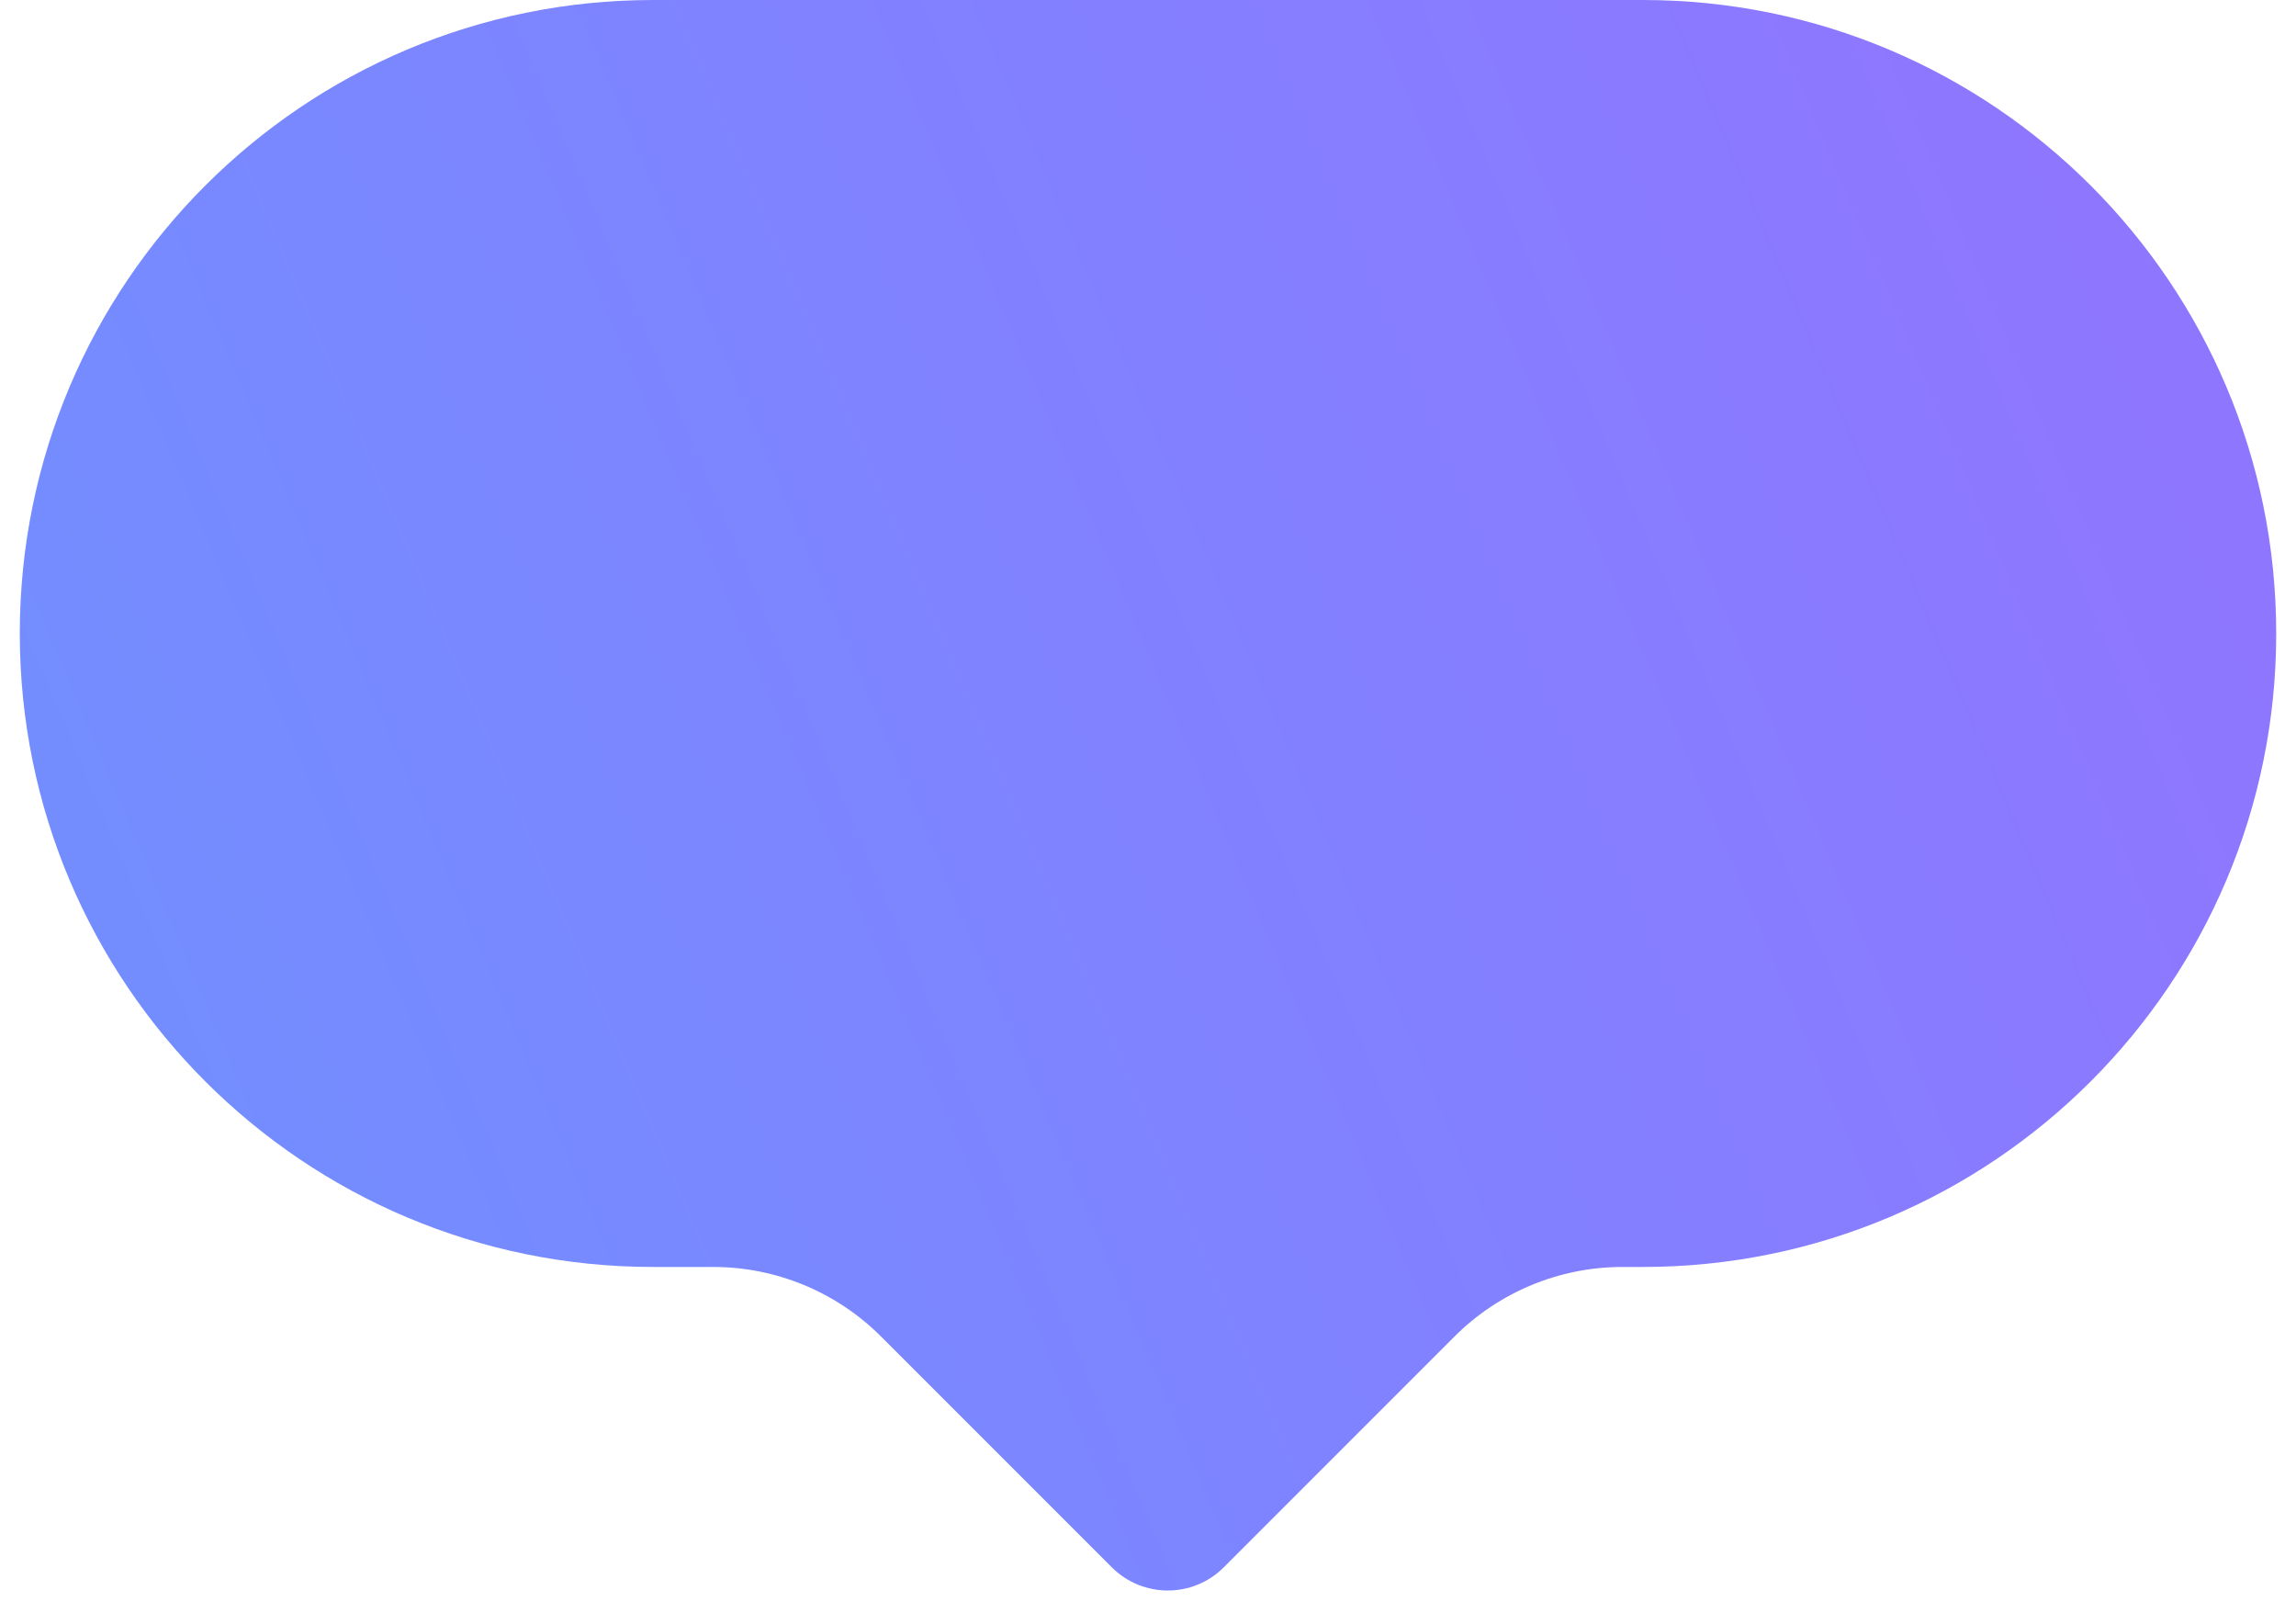
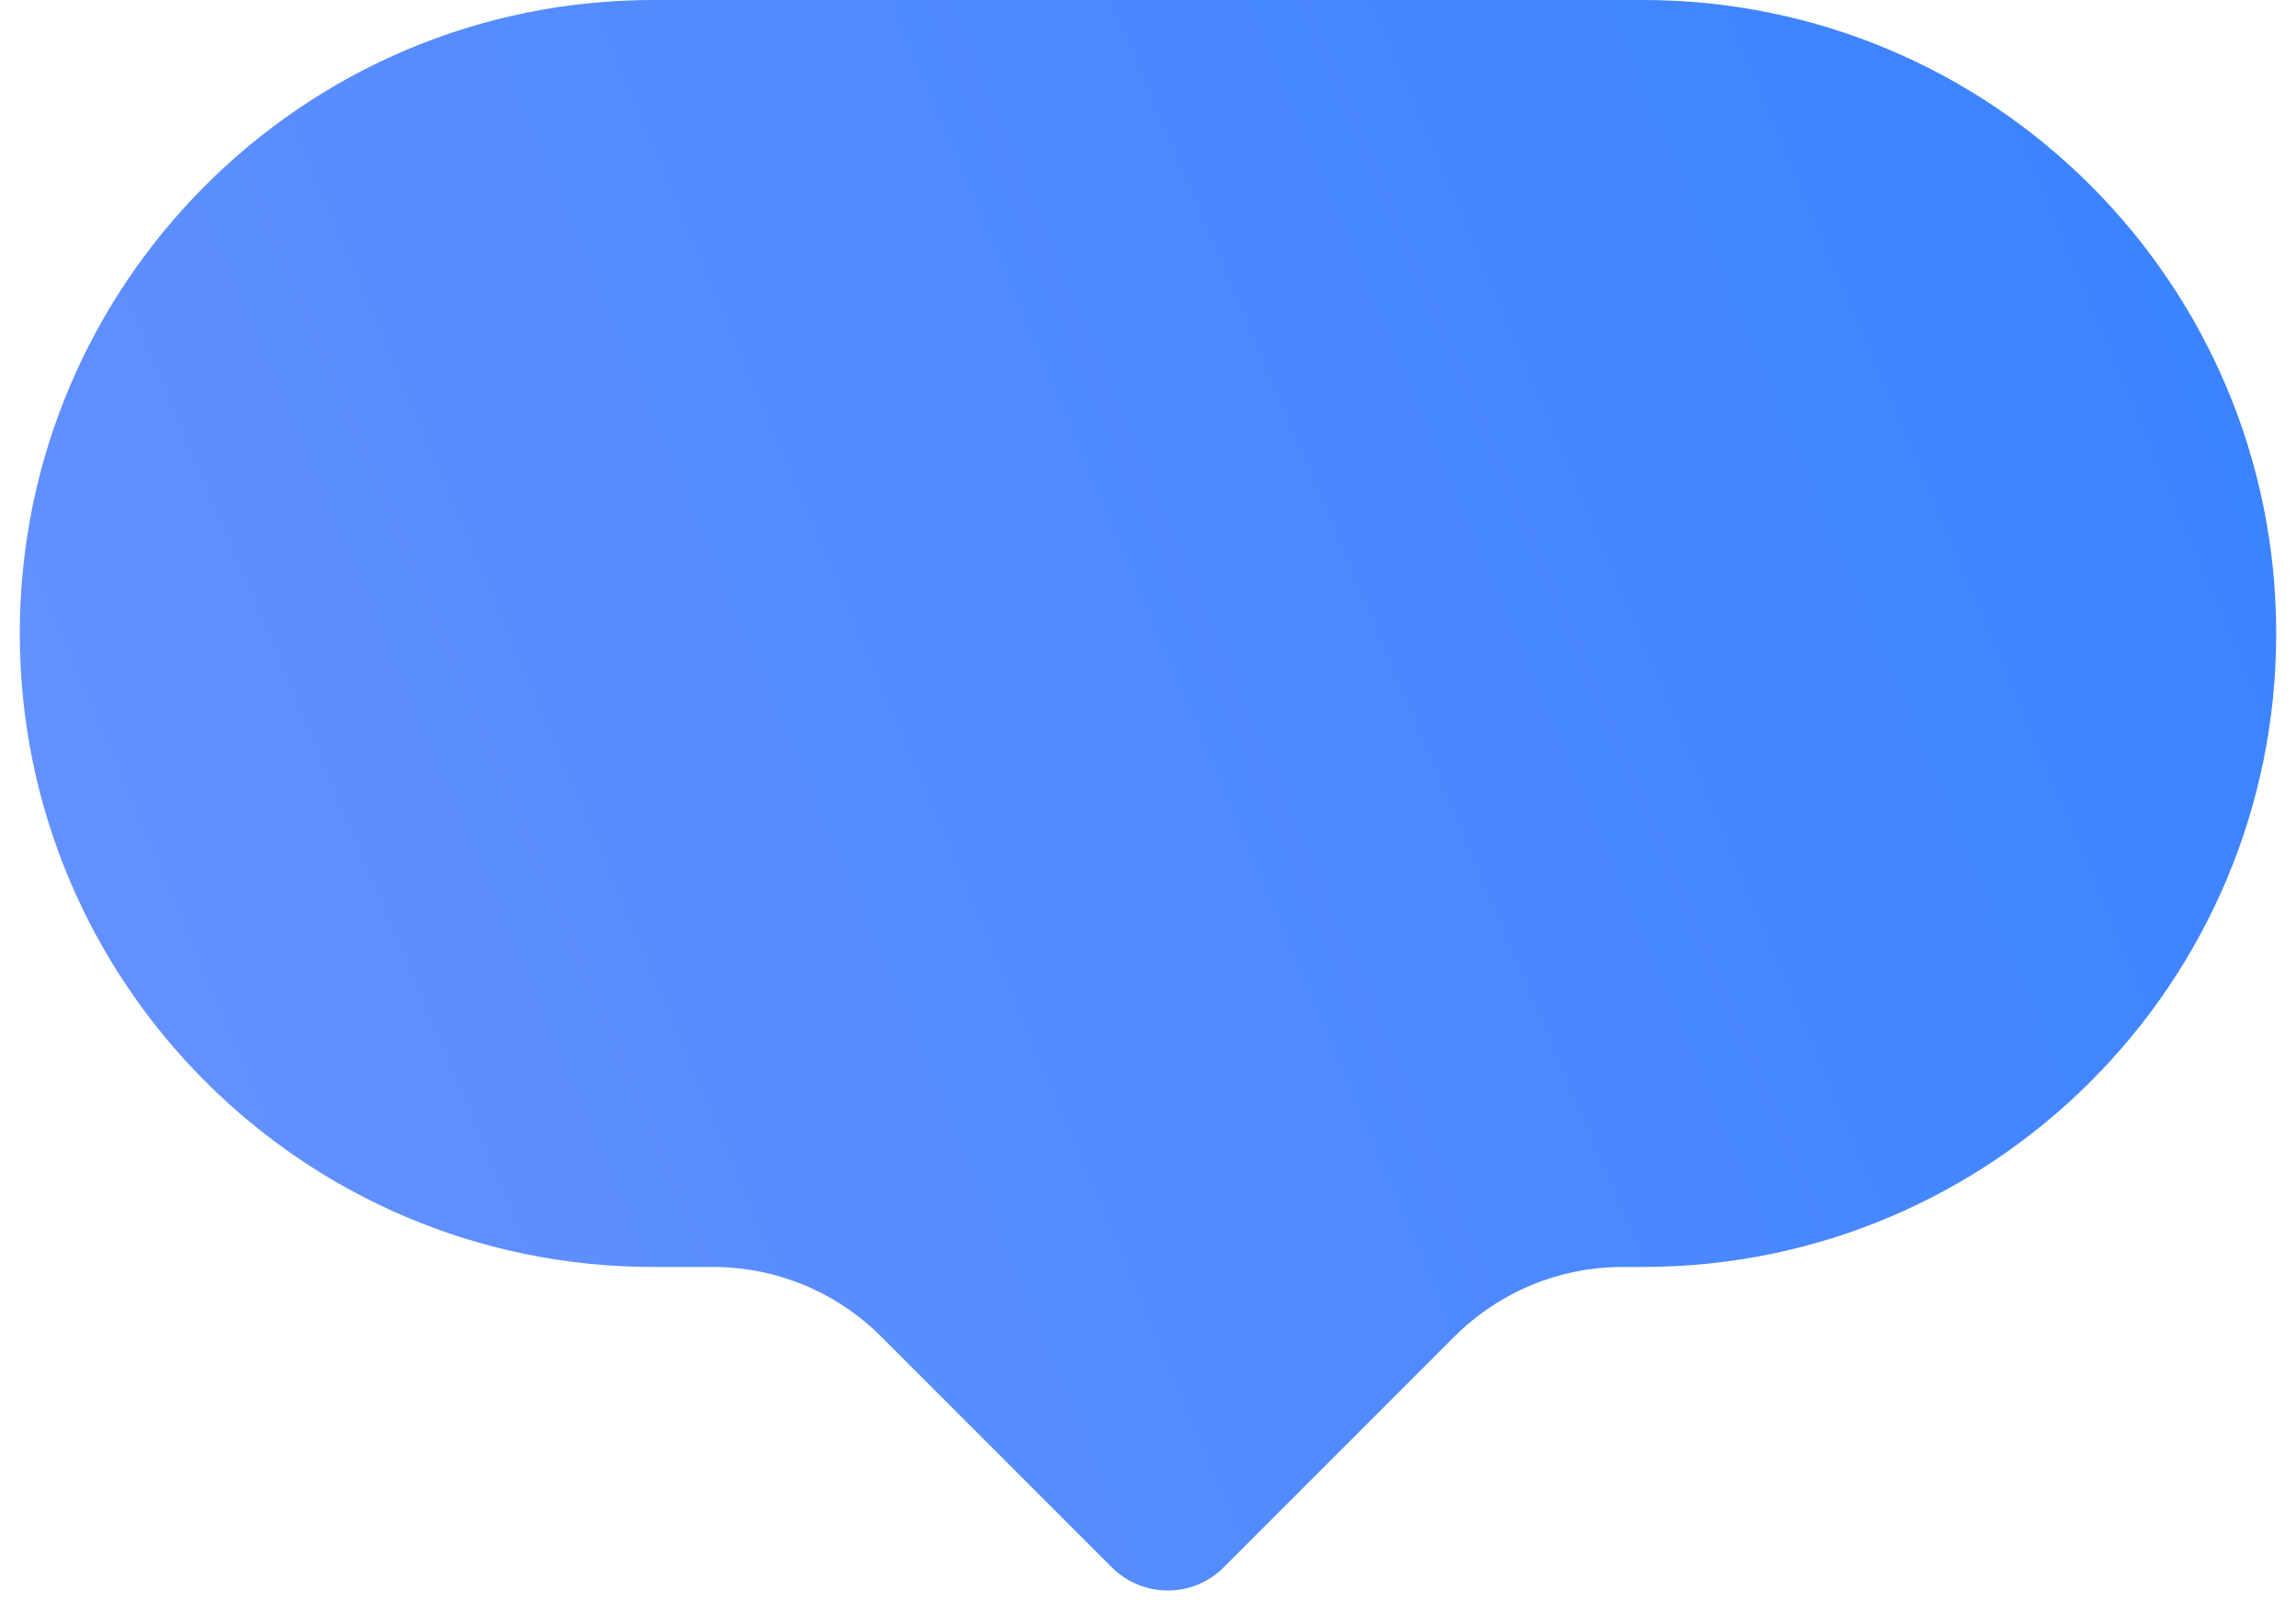
<svg xmlns="http://www.w3.org/2000/svg" width="58" height="41" viewBox="0 0 58 41" fill="none">
  <path fill-rule="evenodd" clip-rule="evenodd" d="M16.5 0C7.663 0 0.5 7.163 0.5 16C0.5 24.837 7.663 32 16.5 32H18.015C19.606 32 21.132 32.632 22.257 33.757L28.086 39.586C28.867 40.367 30.133 40.367 30.914 39.586L36.742 33.757C37.868 32.632 39.394 32 40.985 32H41.5C50.337 32 57.5 24.837 57.5 16C57.5 7.163 50.337 0 41.5 0H16.5Z" fill="url(#paint0_linear_6002_2290)" />
  <defs>
    <linearGradient id="paint0_linear_6002_2290" x1="-4.905" y1="40" x2="151.205" y2="-26.028" gradientUnits="userSpaceOnUse">
      <stop stop-color="#6C93FF" />
-       <stop offset="0.49" stop-color="#976FFF" />
-       <stop offset="1" stop-color="#DF69D1" />
+       <stop offset="0.49" stop-color="#3080FF" />
+       <stop offset="1" stop-color="#5AA0FF" />
    </linearGradient>
  </defs>
</svg>
